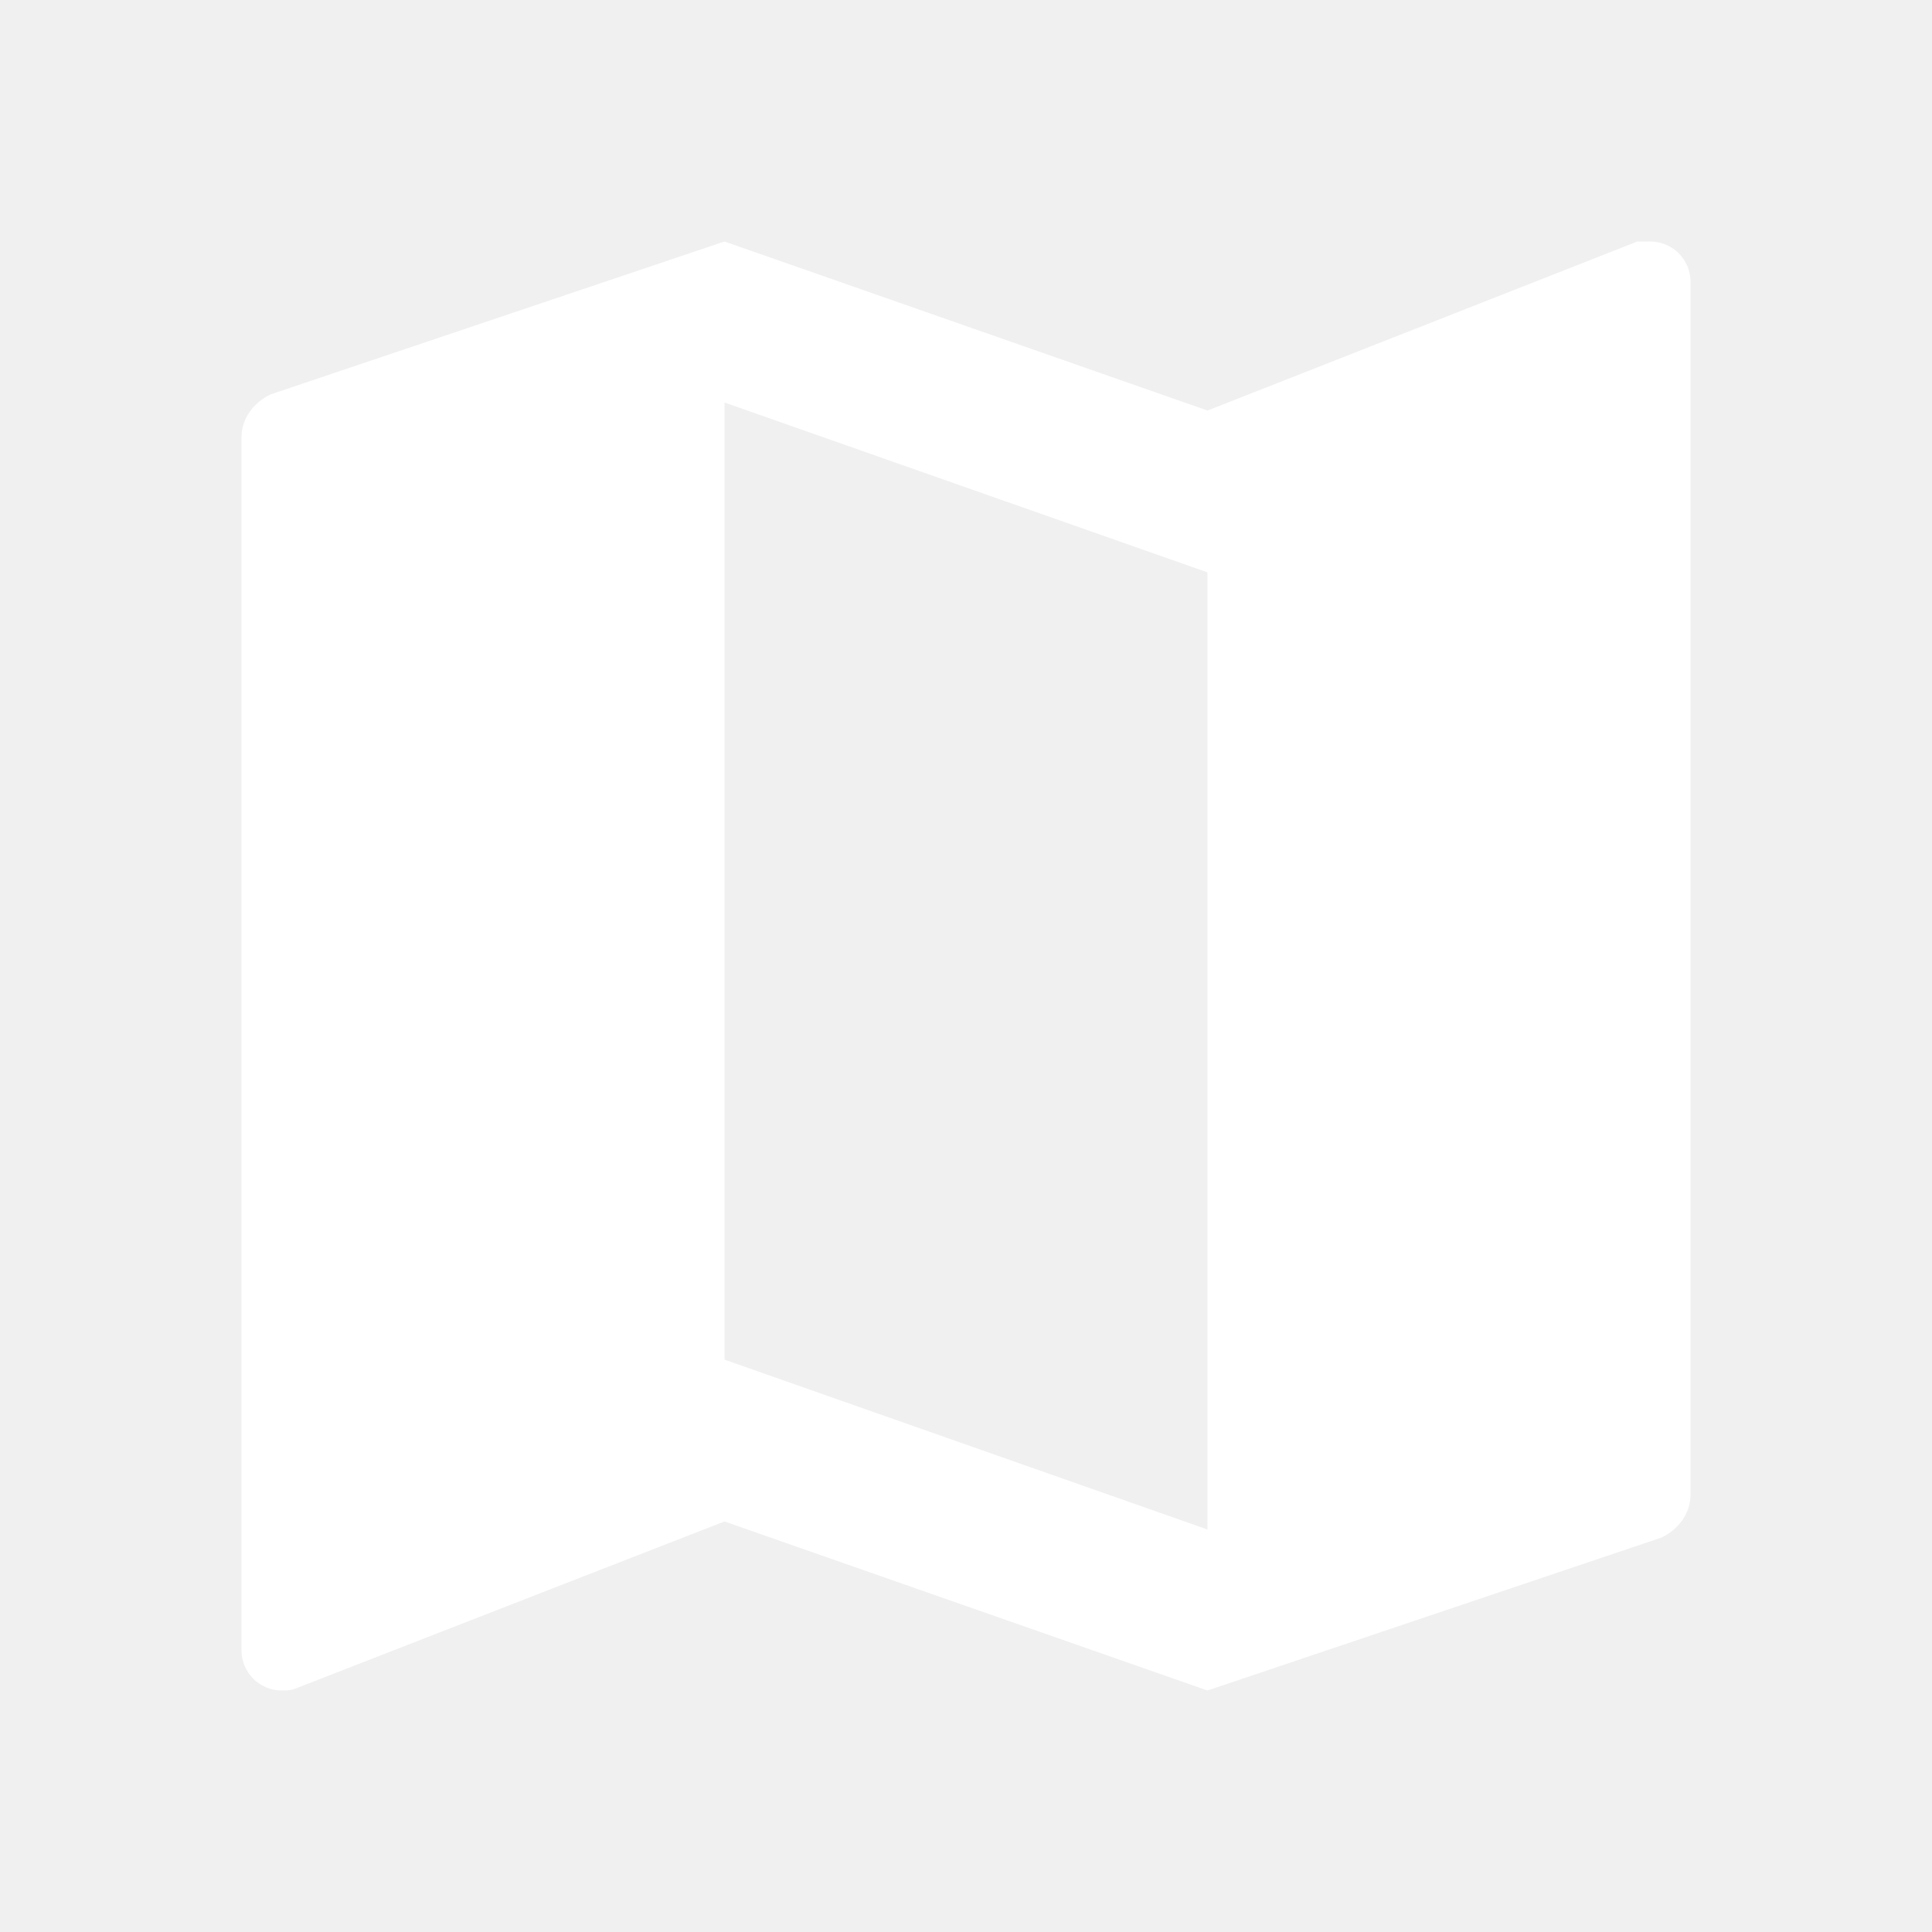
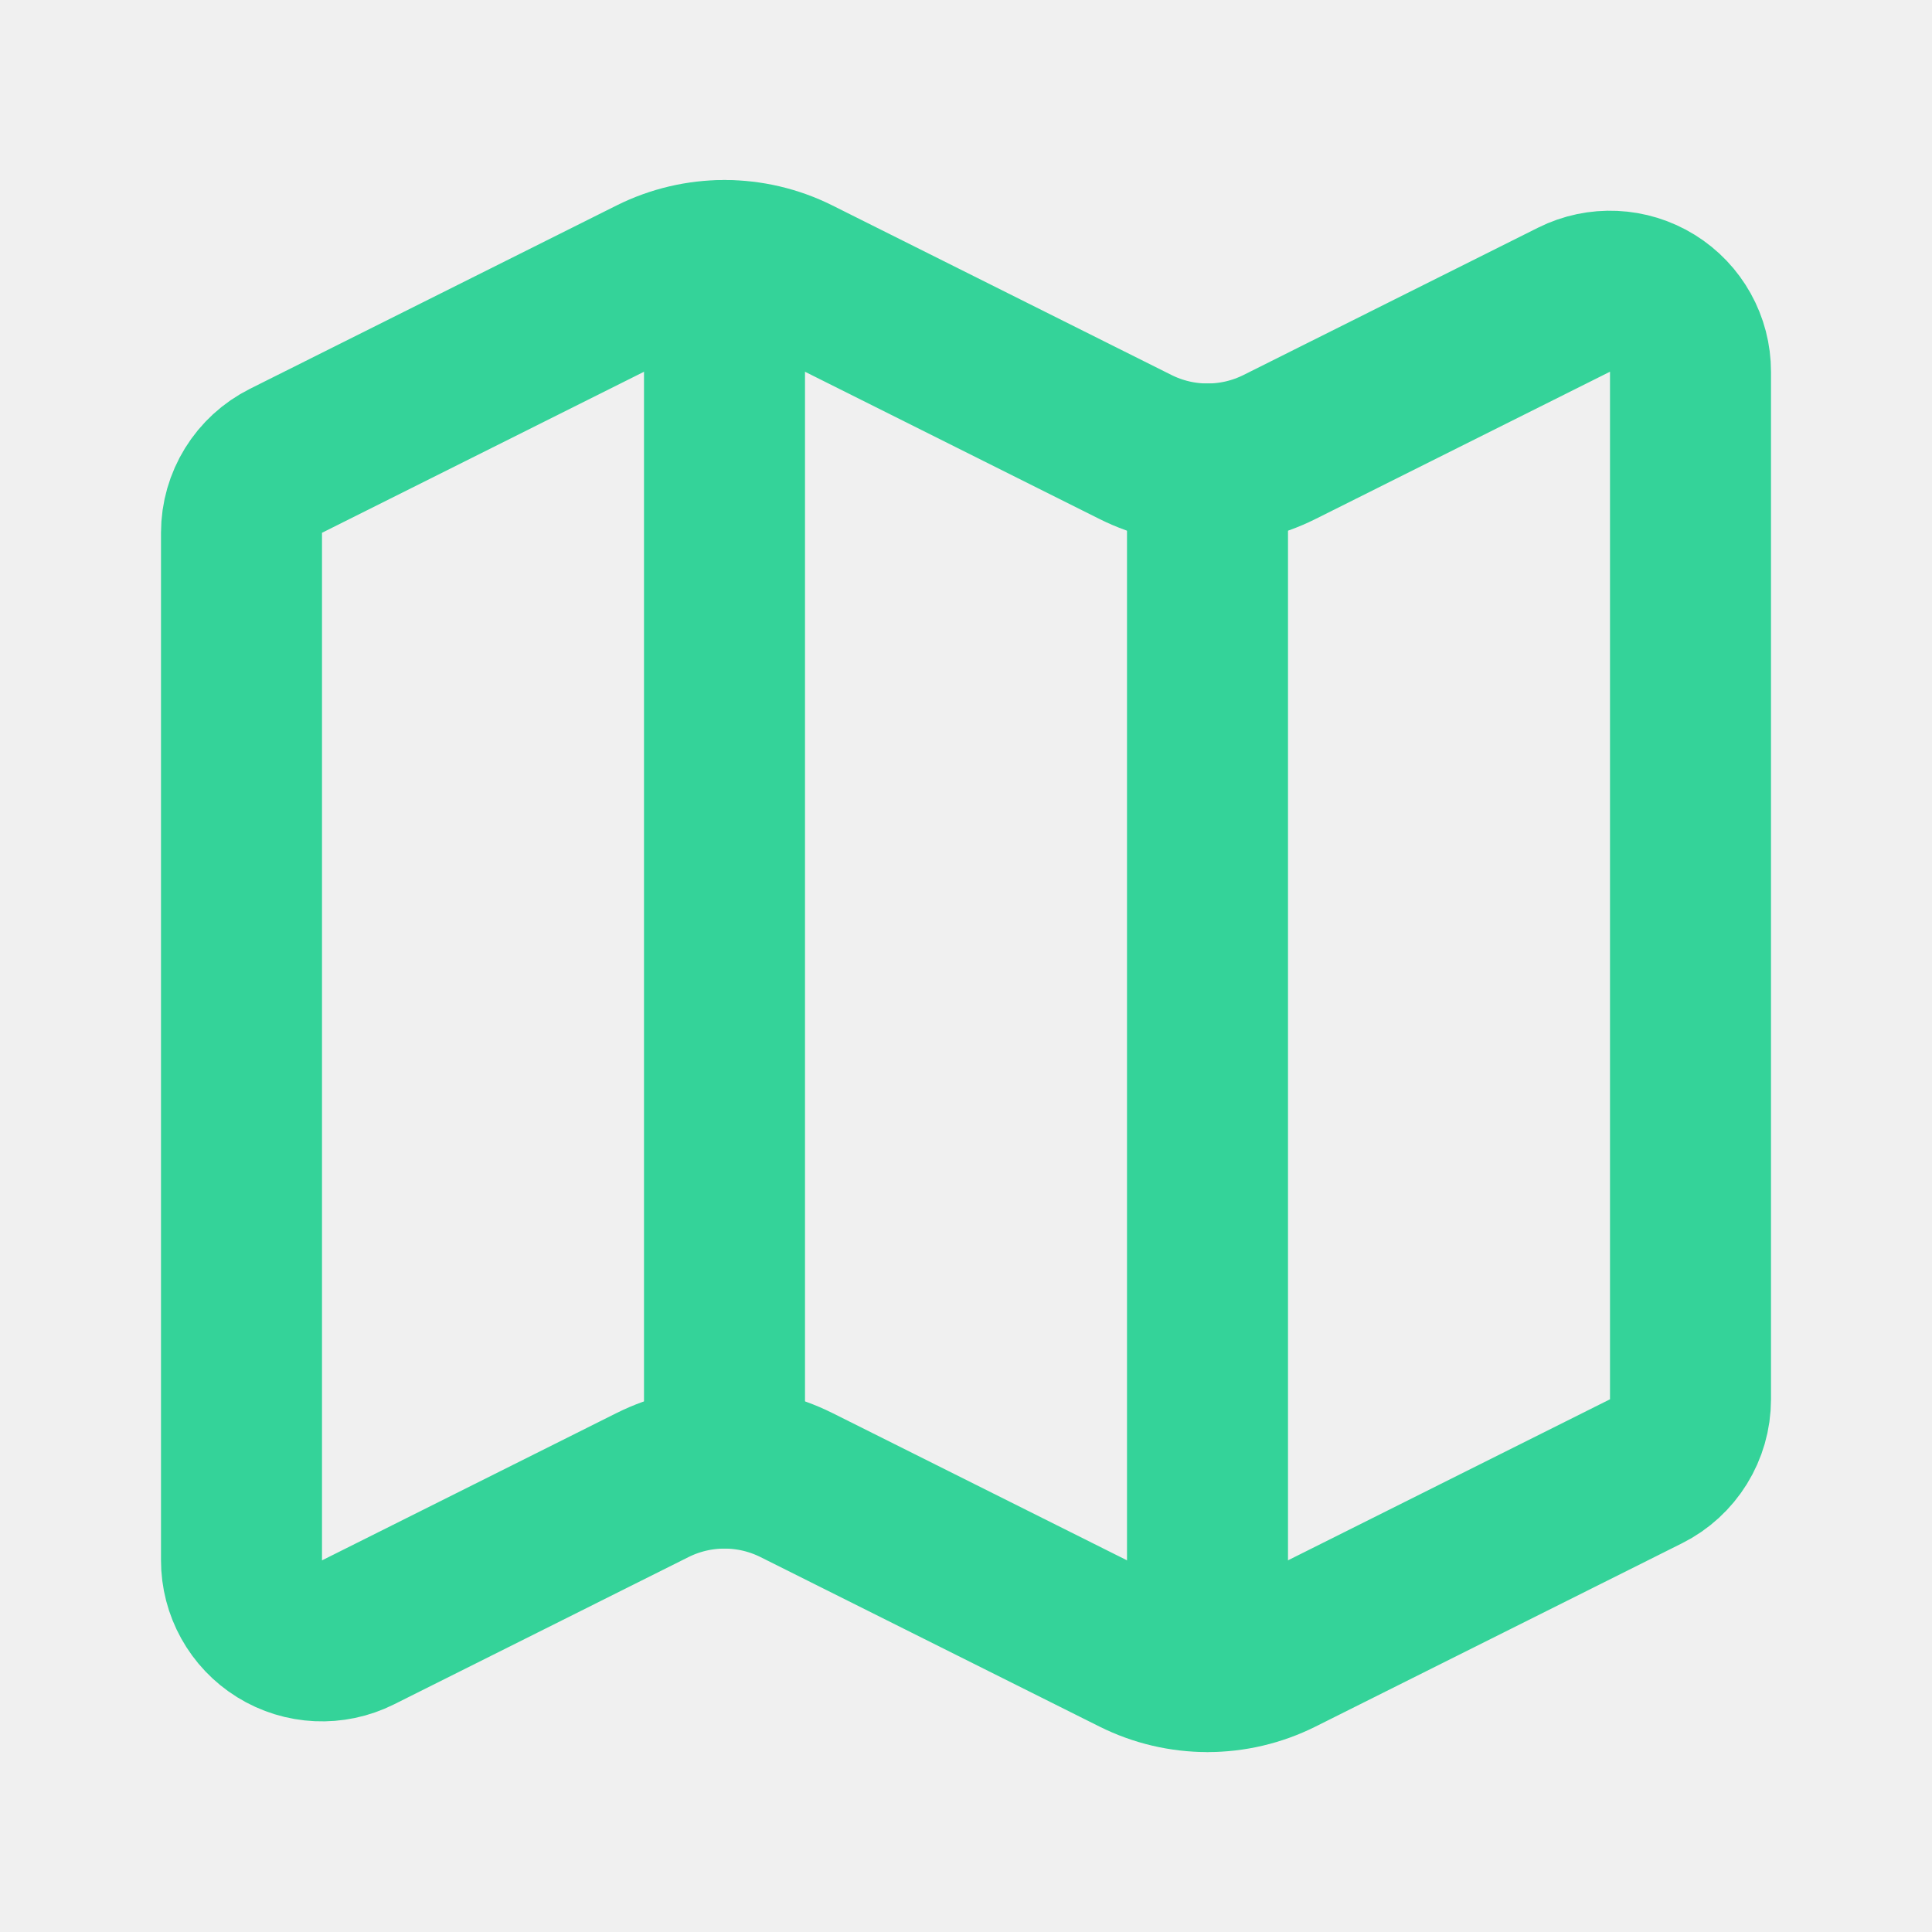
- <svg xmlns="http://www.w3.org/2000/svg" width="24" height="24" viewBox="0 0 24 24">
-   <path fill="#FFFFFF" d="M15 19L9 16.89V5l6 2.11M20.5 3c-.06 0-.11 0-.16 0L15 5.1 9 3 3.36 4.9c-.21.1-.36.3-.36.53V20.5a.5.5 0 0 0 .5.5c.05 0 .11 0 .16-.02L9 18.9l6 2.1 5.64-1.9c.21-.1.36-.3.36-.53V3.5a.5.5 0 0 0-.5-.5z" />
+ <svg xmlns="http://www.w3.org/2000/svg" width="24" height="24" viewBox="0 0 24 24" fill="none" stroke="#34D399" stroke-width="2" stroke-linecap="round" stroke-linejoin="round">
+   <path d="M14.106 5.553a2 2 0 0 0 1.788 0l3.659-1.83A1 1 0 0 1 21 4.619v12.764a1 1 0 0 1-.553.894l-4.553 2.277a2 2 0 0 1-1.788 0l-4.212-2.106a2 2 0 0 0-1.788 0l-3.659 1.83A1 1 0 0 1 3 19.381V6.618a1 1 0 0 1 .553-.894l4.553-2.277a2 2 0 0 1 1.788 0z" />
+   <path d="M15 5.764v15" />
+   <path d="M9 3.236v15" />
</svg>
